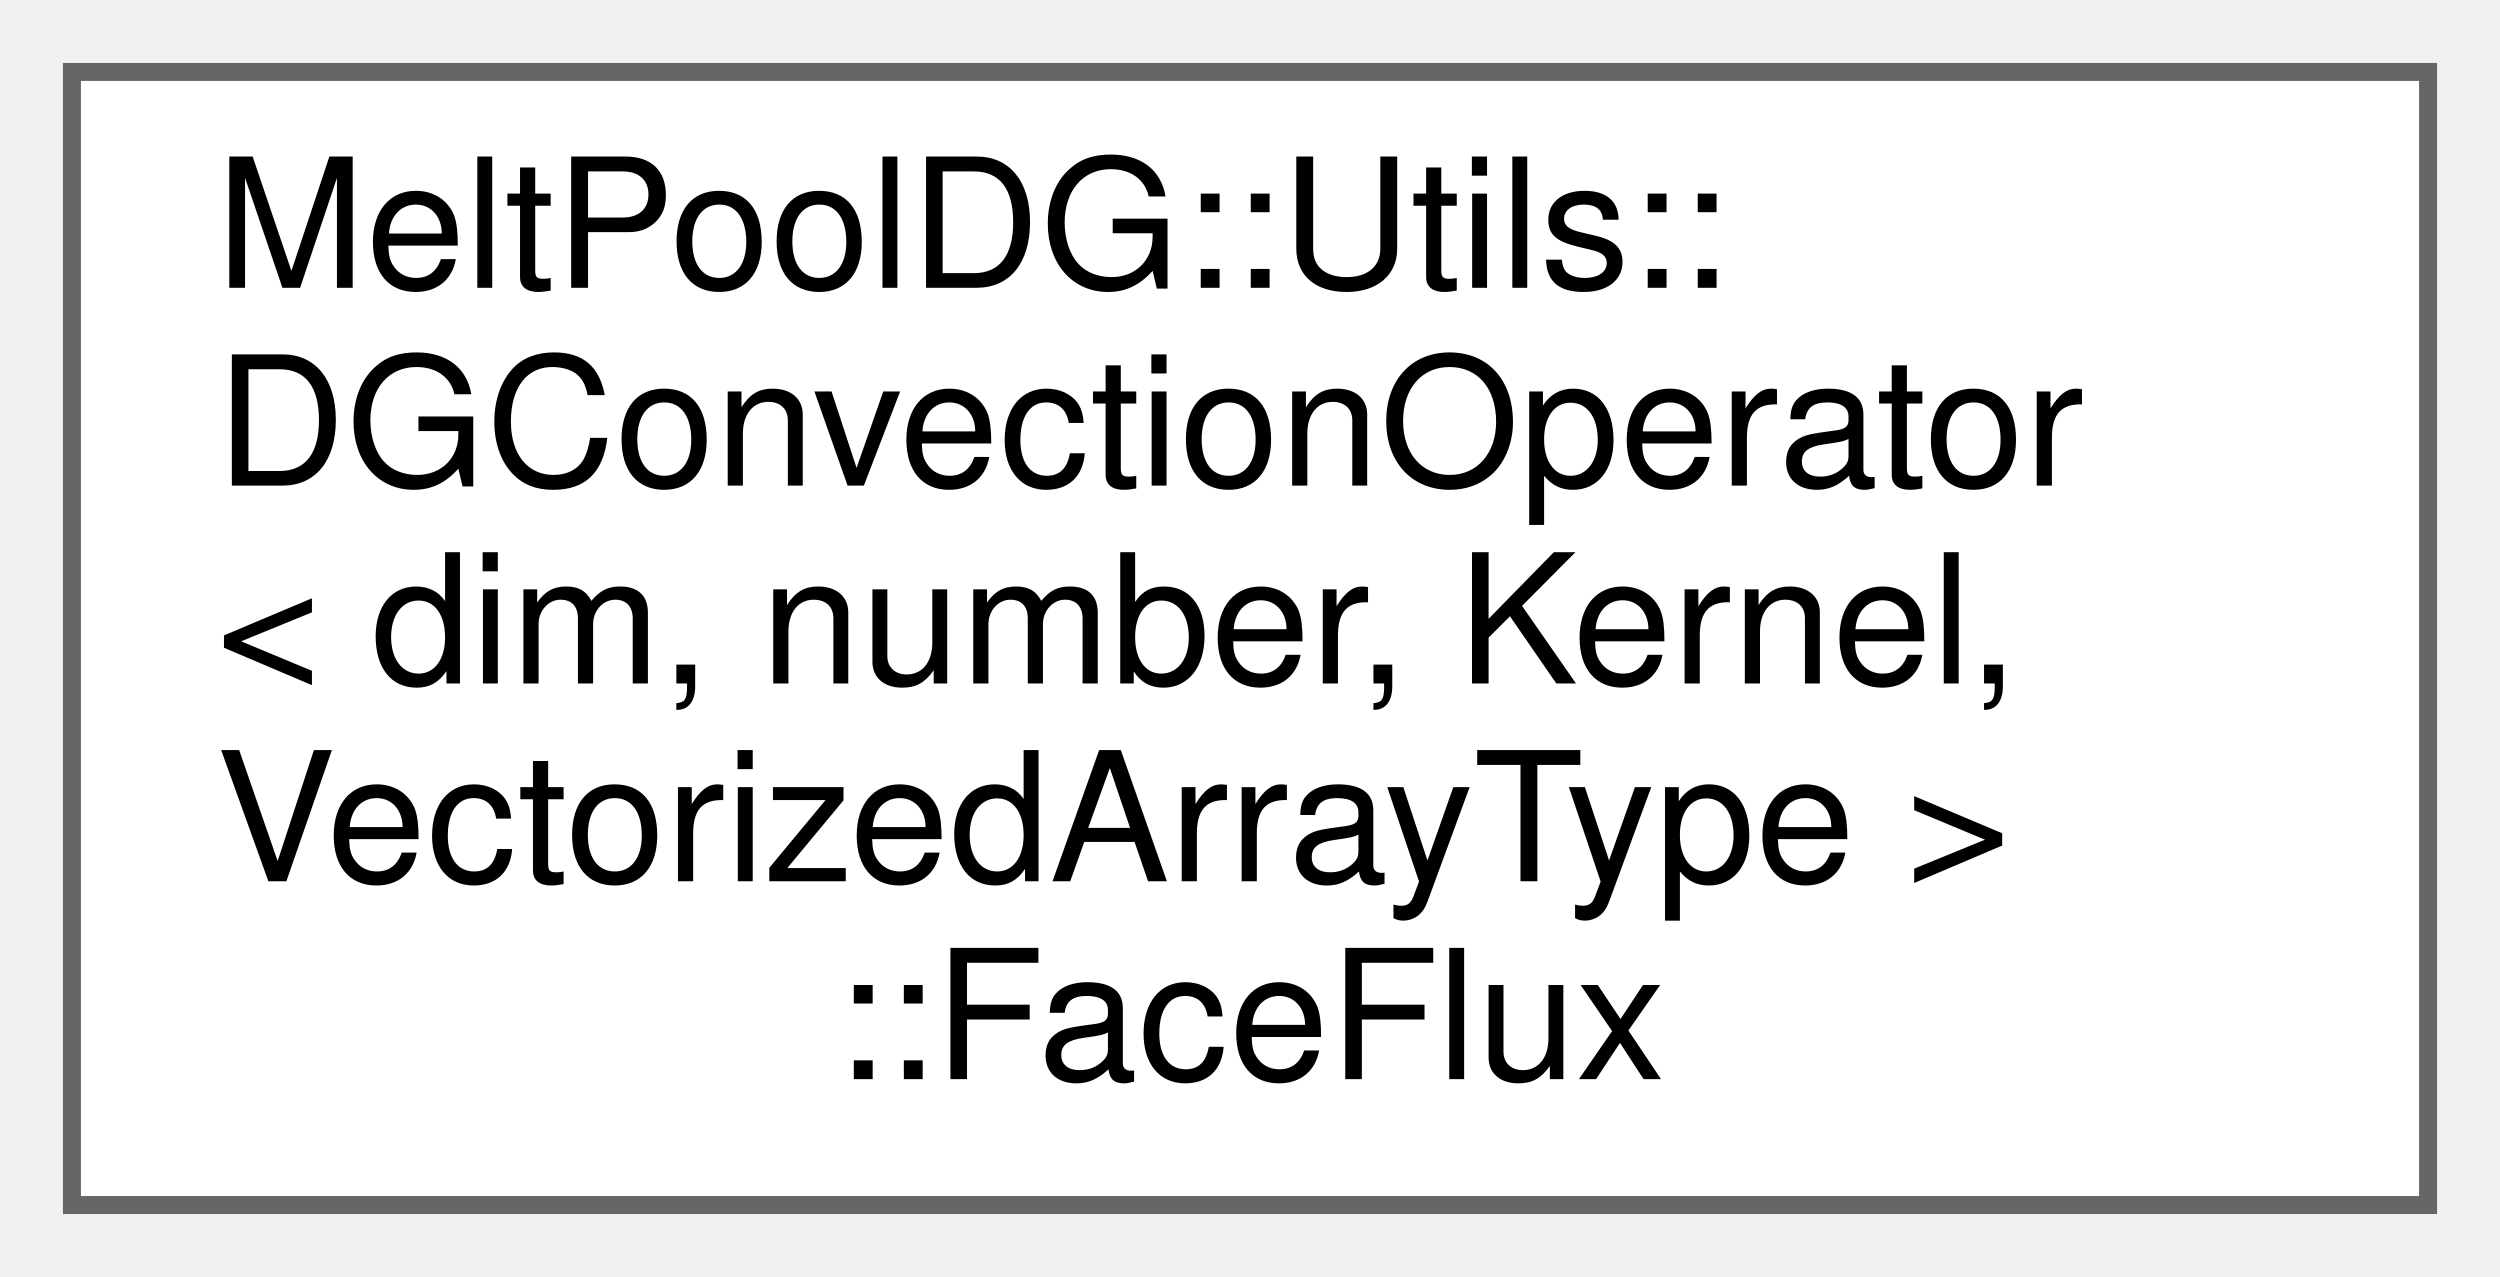
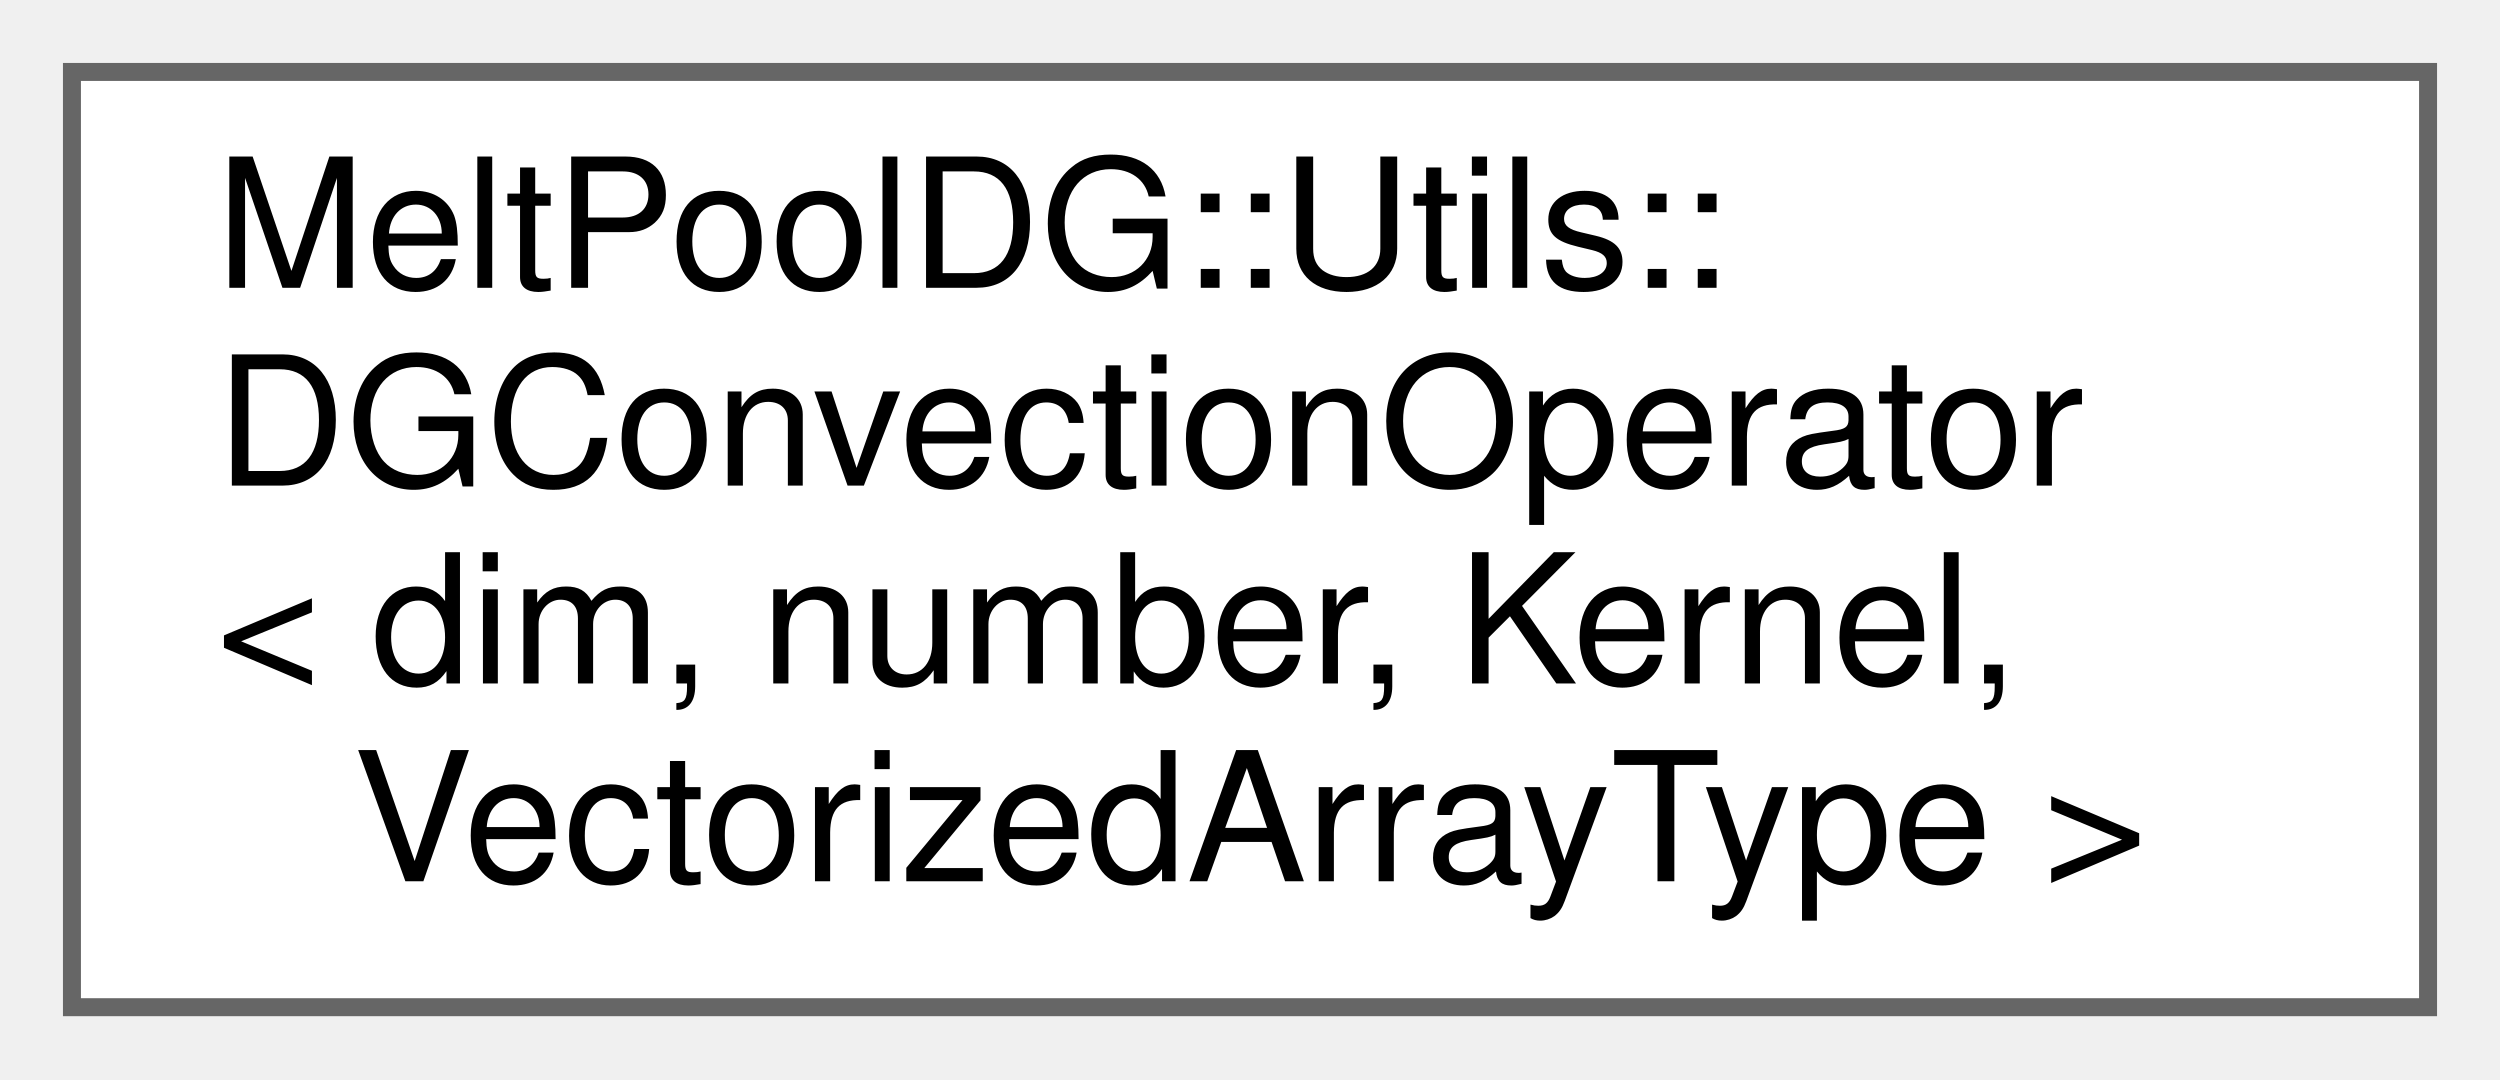
- <svg xmlns="http://www.w3.org/2000/svg" xmlns:xlink="http://www.w3.org/1999/xlink" width="139pt" height="71pt" viewBox="0.00 0.00 139.00 71.00">
-   <g id="graph0" class="graph" transform="scale(1 1) rotate(0) translate(4 67)">
+ <svg xmlns="http://www.w3.org/2000/svg" xmlns:xlink="http://www.w3.org/1999/xlink" width="139pt" height="60pt" viewBox="0.00 0.00 139.00 60.00">
+   <g id="graph0" class="graph" transform="scale(1 1) rotate(0) translate(4 56)">
    <g id="Node000000" class="node">
      <g id="a_Node000000">
-         <a xlink:href="structMeltPoolDG_1_1Utils_1_1DGConvectionOperator_1_1FaceFlux.html" target="_top" xlink:title=" ">
-           <polygon fill="white" stroke="#666666" points="131,-63 0,-63 0,0 131,0 131,-63" />
-           <text text-anchor="start" x="8" y="-51" font-family="Helvetica,sans-Serif" font-size="10.00">MeltPoolDG::Utils::</text>
-           <text text-anchor="start" x="8" y="-40" font-family="Helvetica,sans-Serif" font-size="10.00">DGConvectionOperator</text>
-           <text text-anchor="start" x="8" y="-29" font-family="Helvetica,sans-Serif" font-size="10.00">&lt; dim, number, Kernel,</text>
-           <text text-anchor="start" x="8" y="-18" font-family="Helvetica,sans-Serif" font-size="10.00"> VectorizedArrayType &gt;</text>
-           <text text-anchor="middle" x="65.5" y="-7" font-family="Helvetica,sans-Serif" font-size="10.00">::FaceFlux</text>
+         <a xlink:href="structMeltPoolDG_1_1Utils_1_1DGConvectionOperator.html" target="_top" xlink:title=" ">
+           <polygon fill="white" stroke="#666666" points="131,-52 0,-52 0,0 131,0 131,-52" />
+           <text text-anchor="start" x="8" y="-40" font-family="Helvetica,sans-Serif" font-size="10.00">MeltPoolDG::Utils::</text>
+           <text text-anchor="start" x="8" y="-29" font-family="Helvetica,sans-Serif" font-size="10.00">DGConvectionOperator</text>
+           <text text-anchor="start" x="8" y="-18" font-family="Helvetica,sans-Serif" font-size="10.00">&lt; dim, number, Kernel,</text>
+           <text text-anchor="middle" x="65.5" y="-7" font-family="Helvetica,sans-Serif" font-size="10.00"> VectorizedArrayType &gt;</text>
        </a>
      </g>
    </g>
  </g>
</svg>
